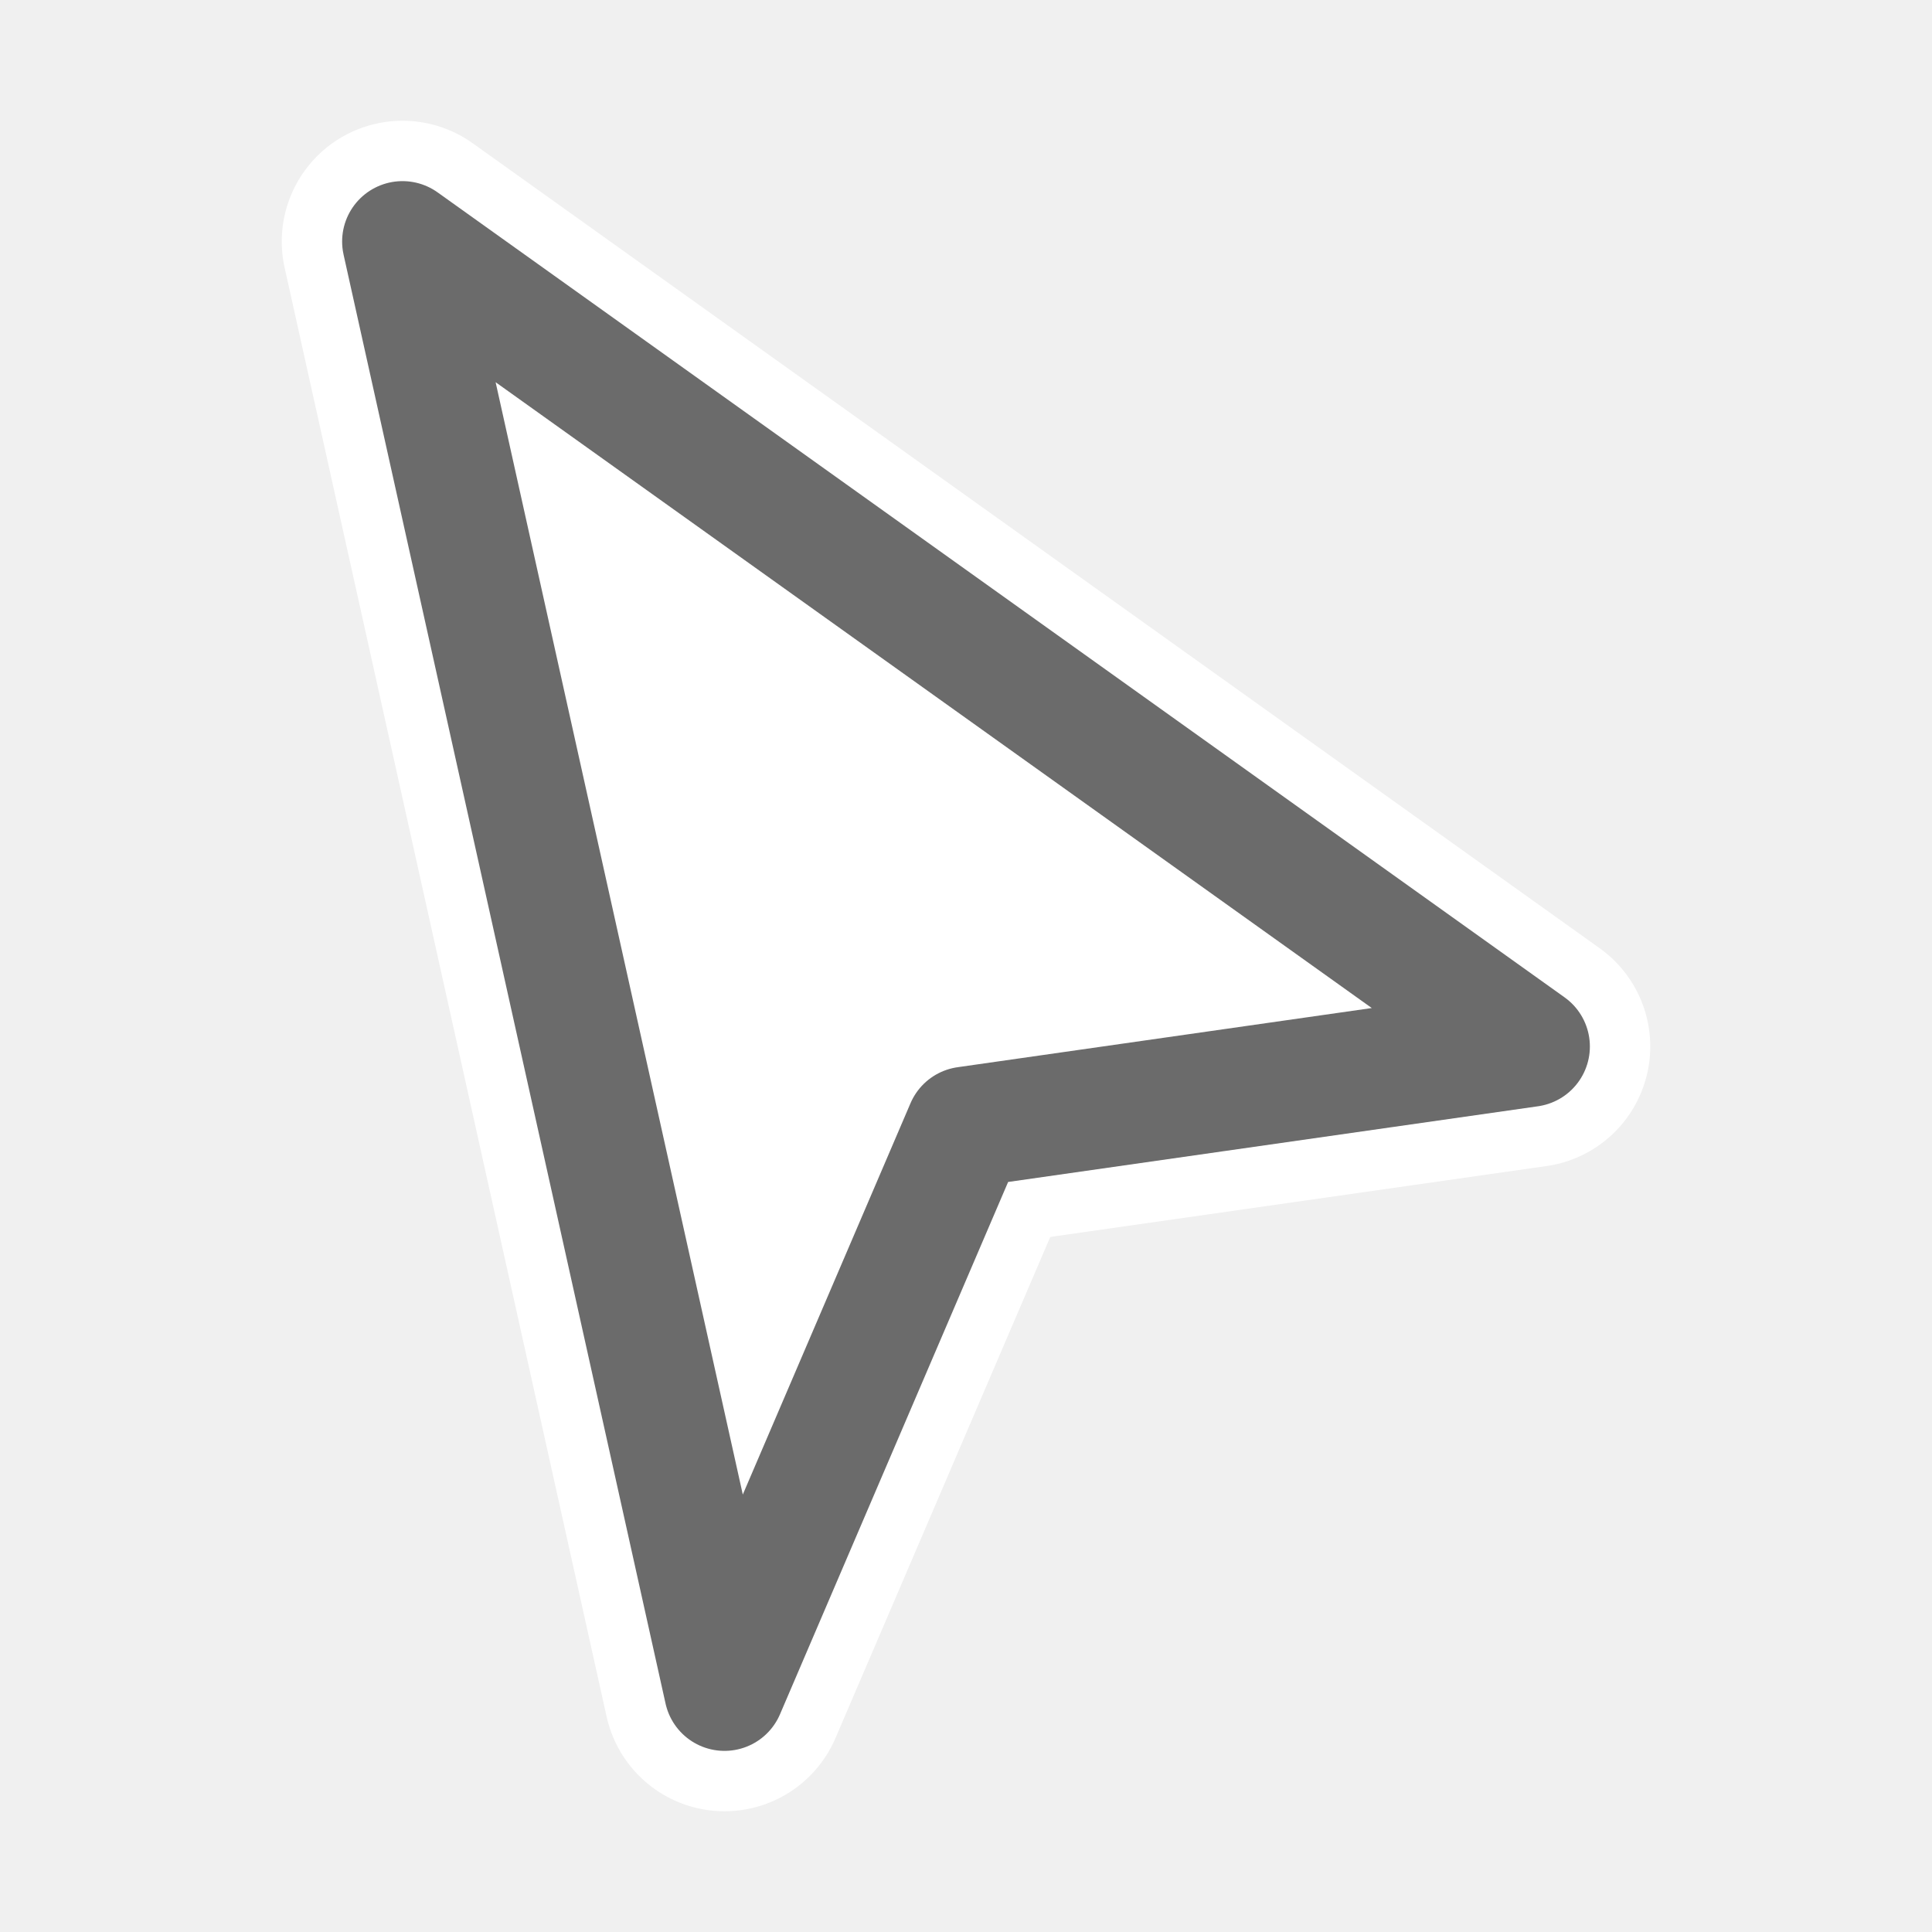
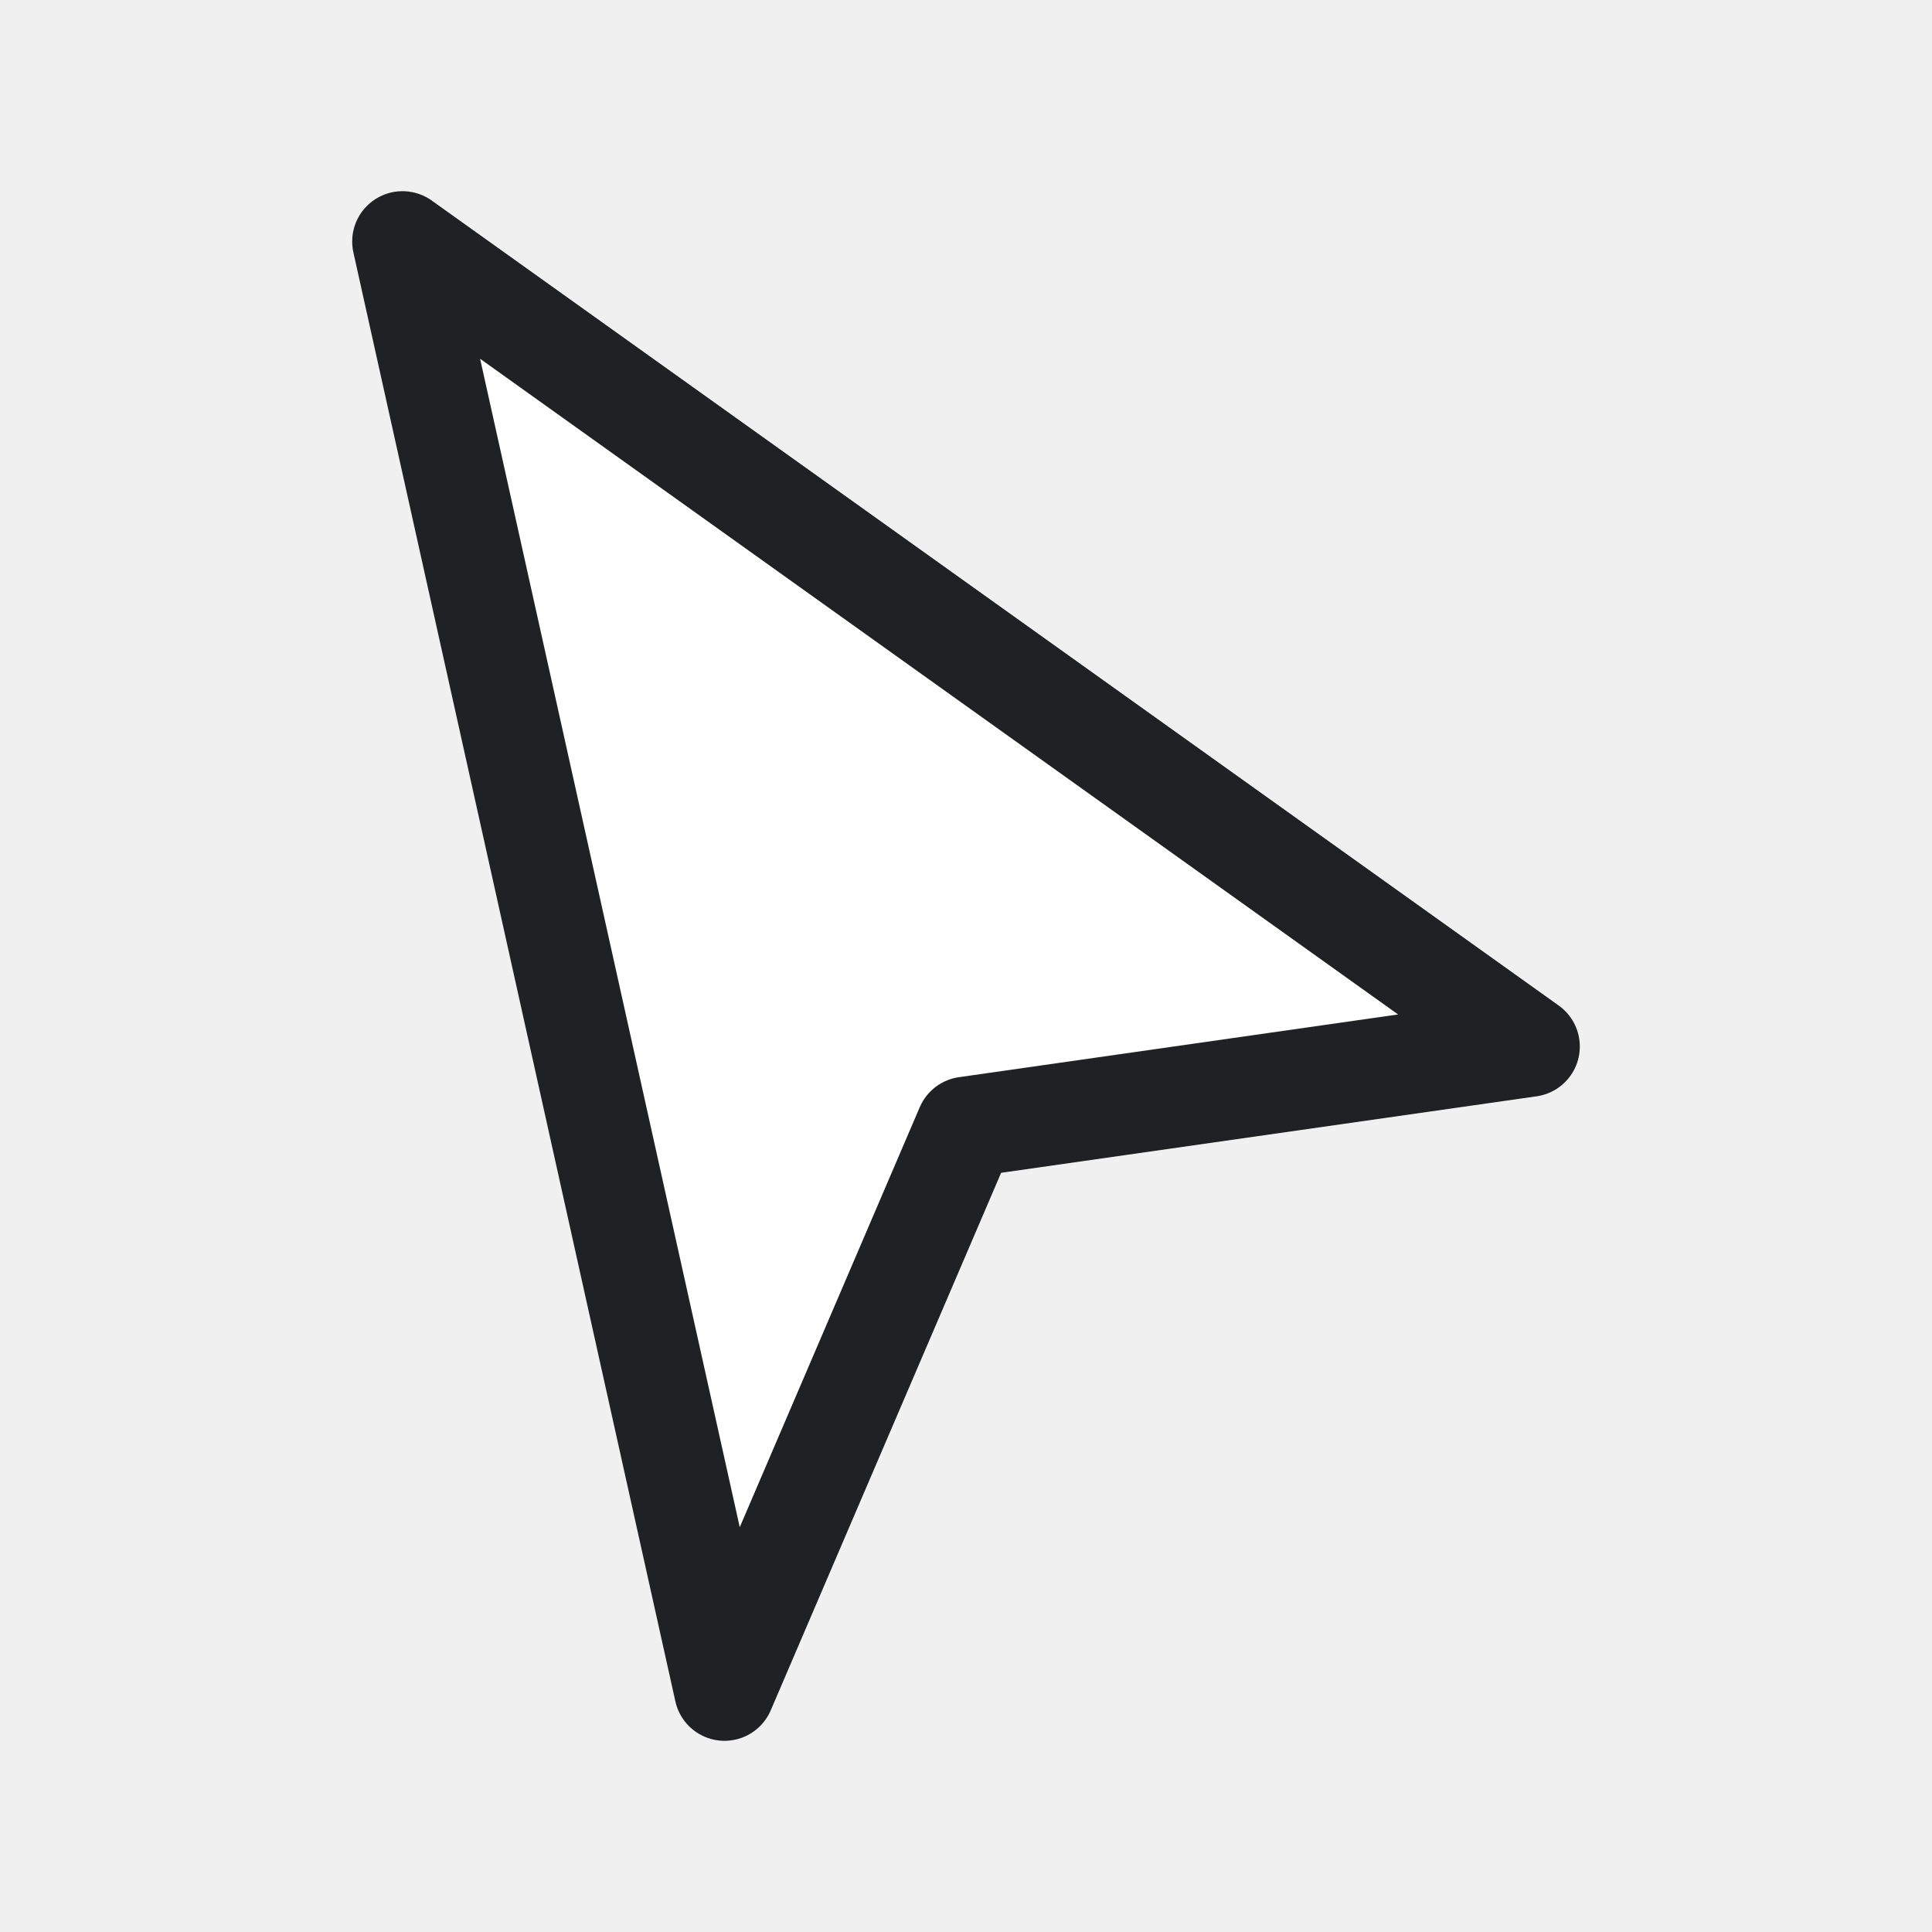
<svg xmlns="http://www.w3.org/2000/svg" width="24" height="24" viewBox="0 0 24 24">
-   <path d="M5 3l14 10-7 1-3 7z" fill="none" stroke="#fff" stroke-width="3" stroke-linecap="round" stroke-linejoin="round" />
-   <path d="M5 3l14 10-7 1-3 7z" fill="#fff" stroke="#6b6b6b" stroke-width="1.5" stroke-linecap="round" stroke-linejoin="round" />
+   <path d="M5 3l14 10-7 1-3 7z" fill="#fff" stroke="#202124" stroke-width="1.25" stroke-linecap="round" stroke-linejoin="round" />
</svg>
